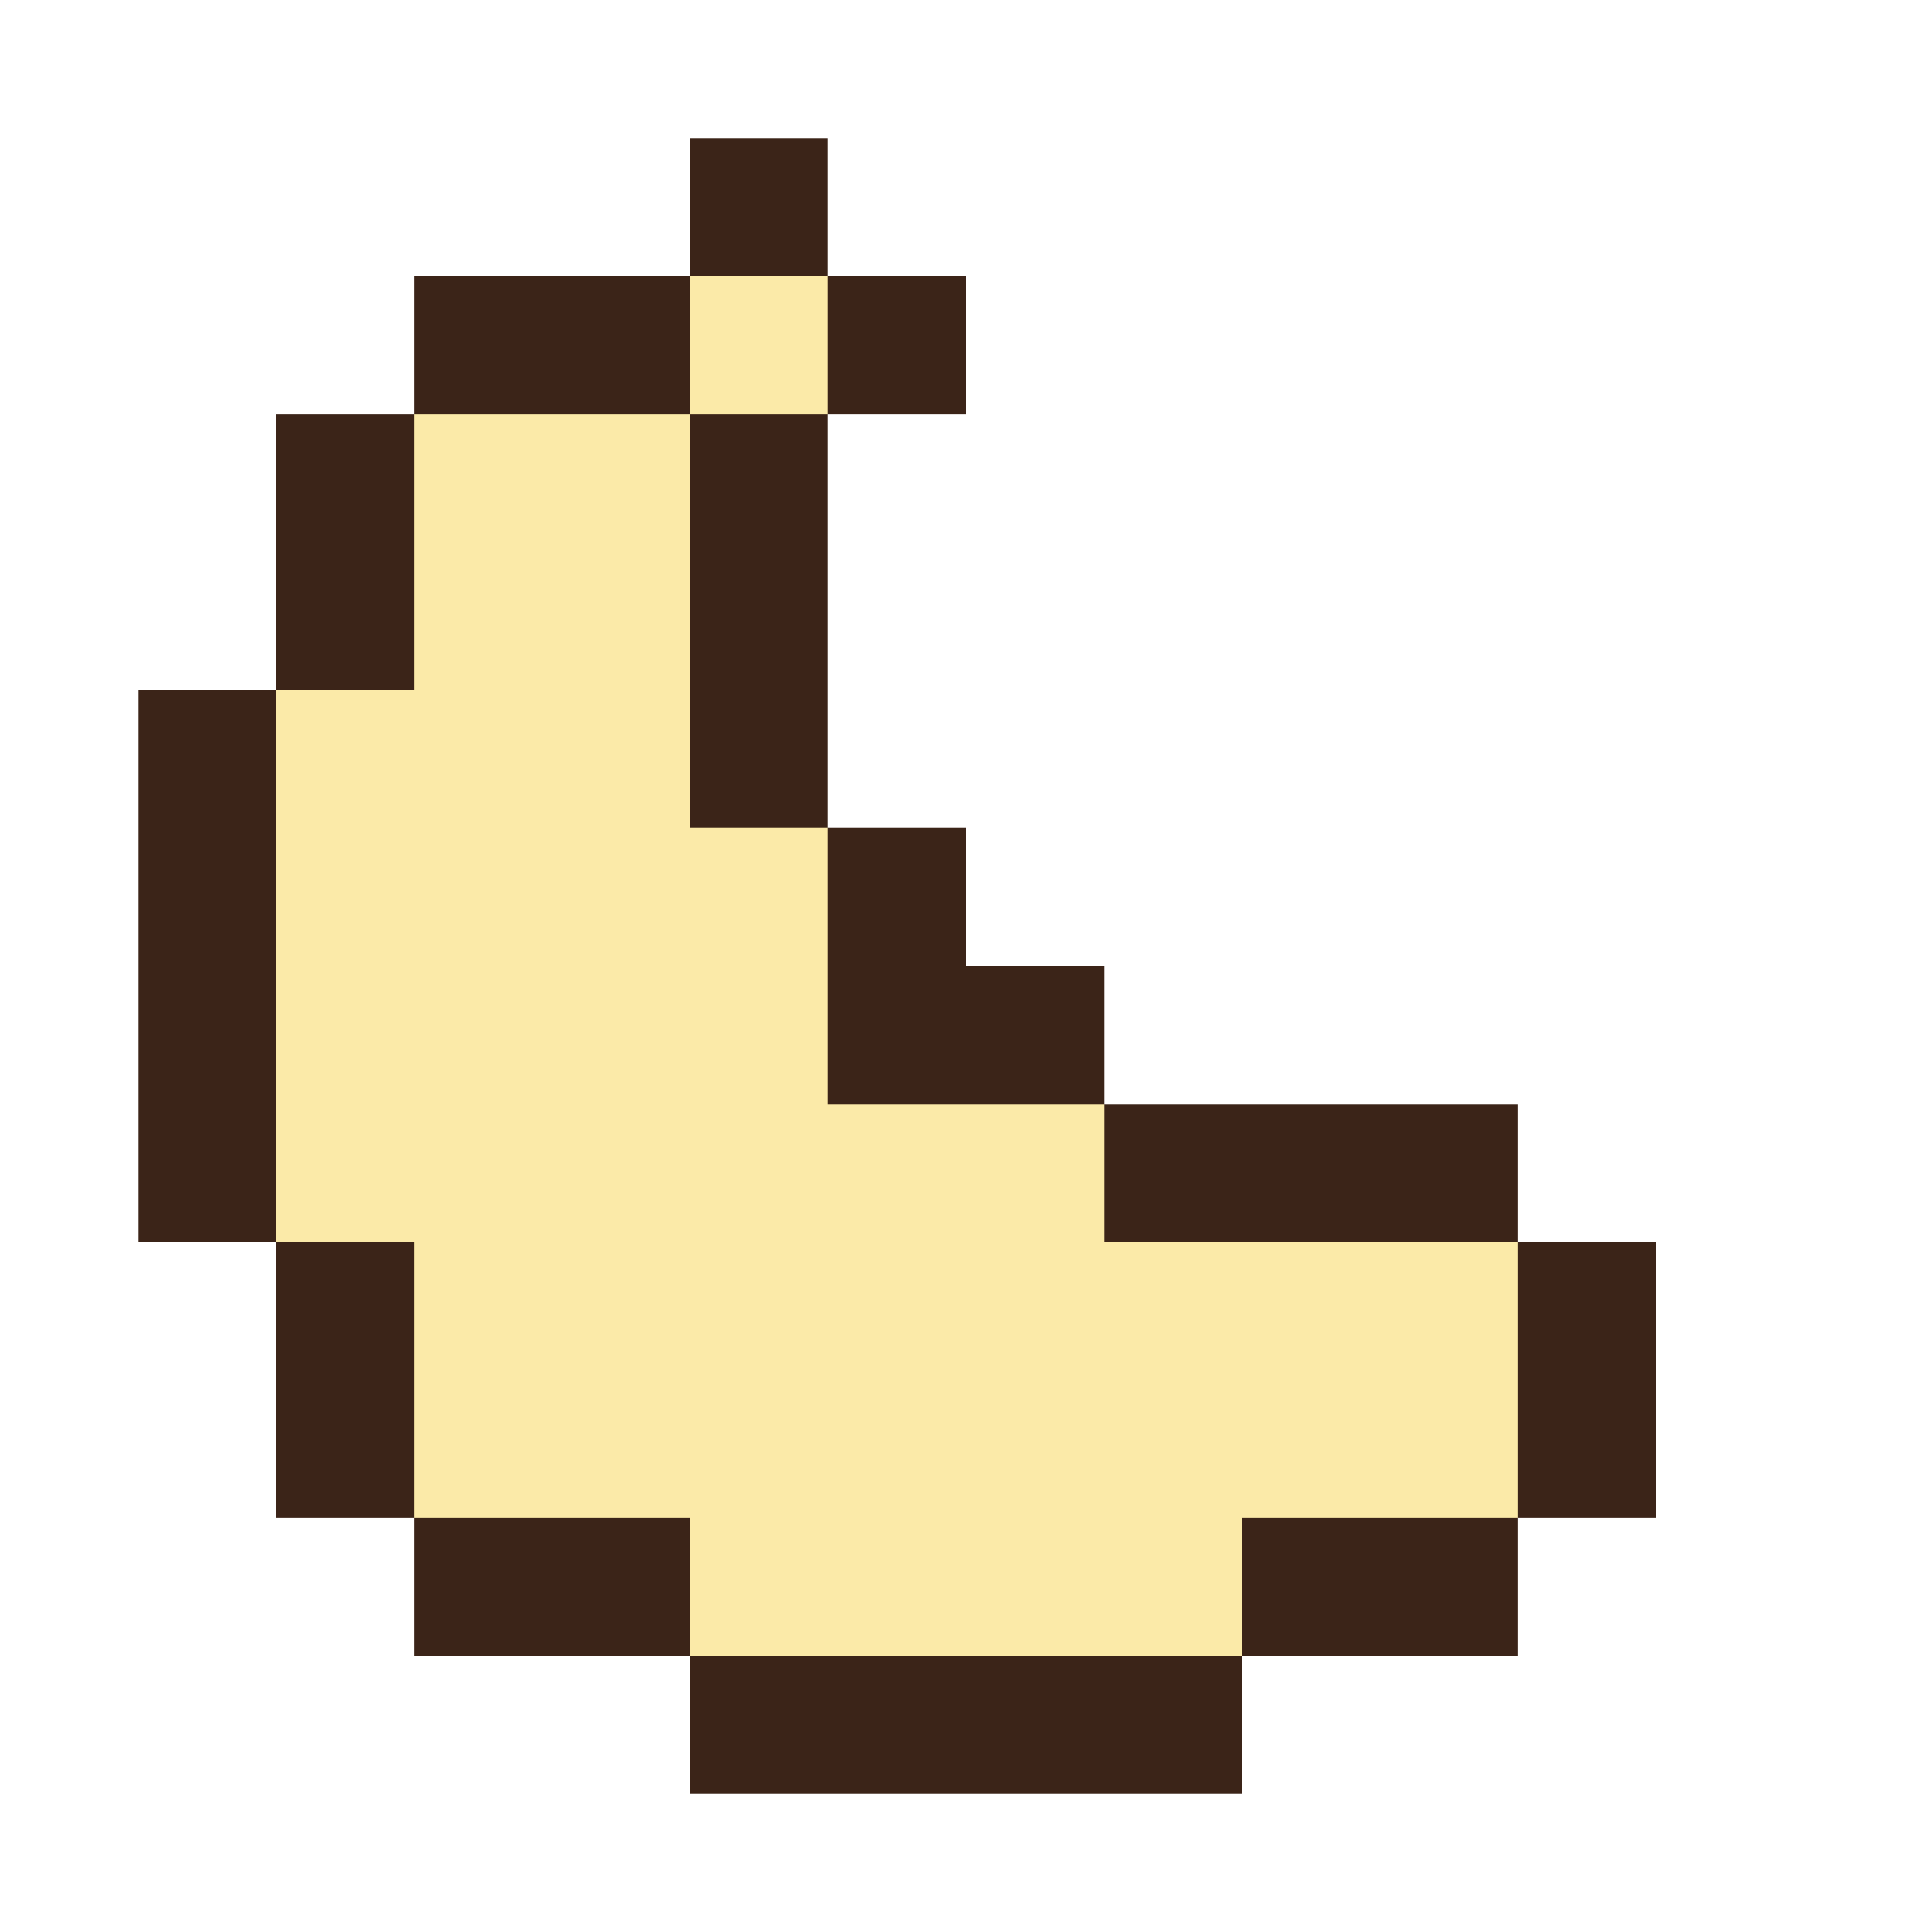
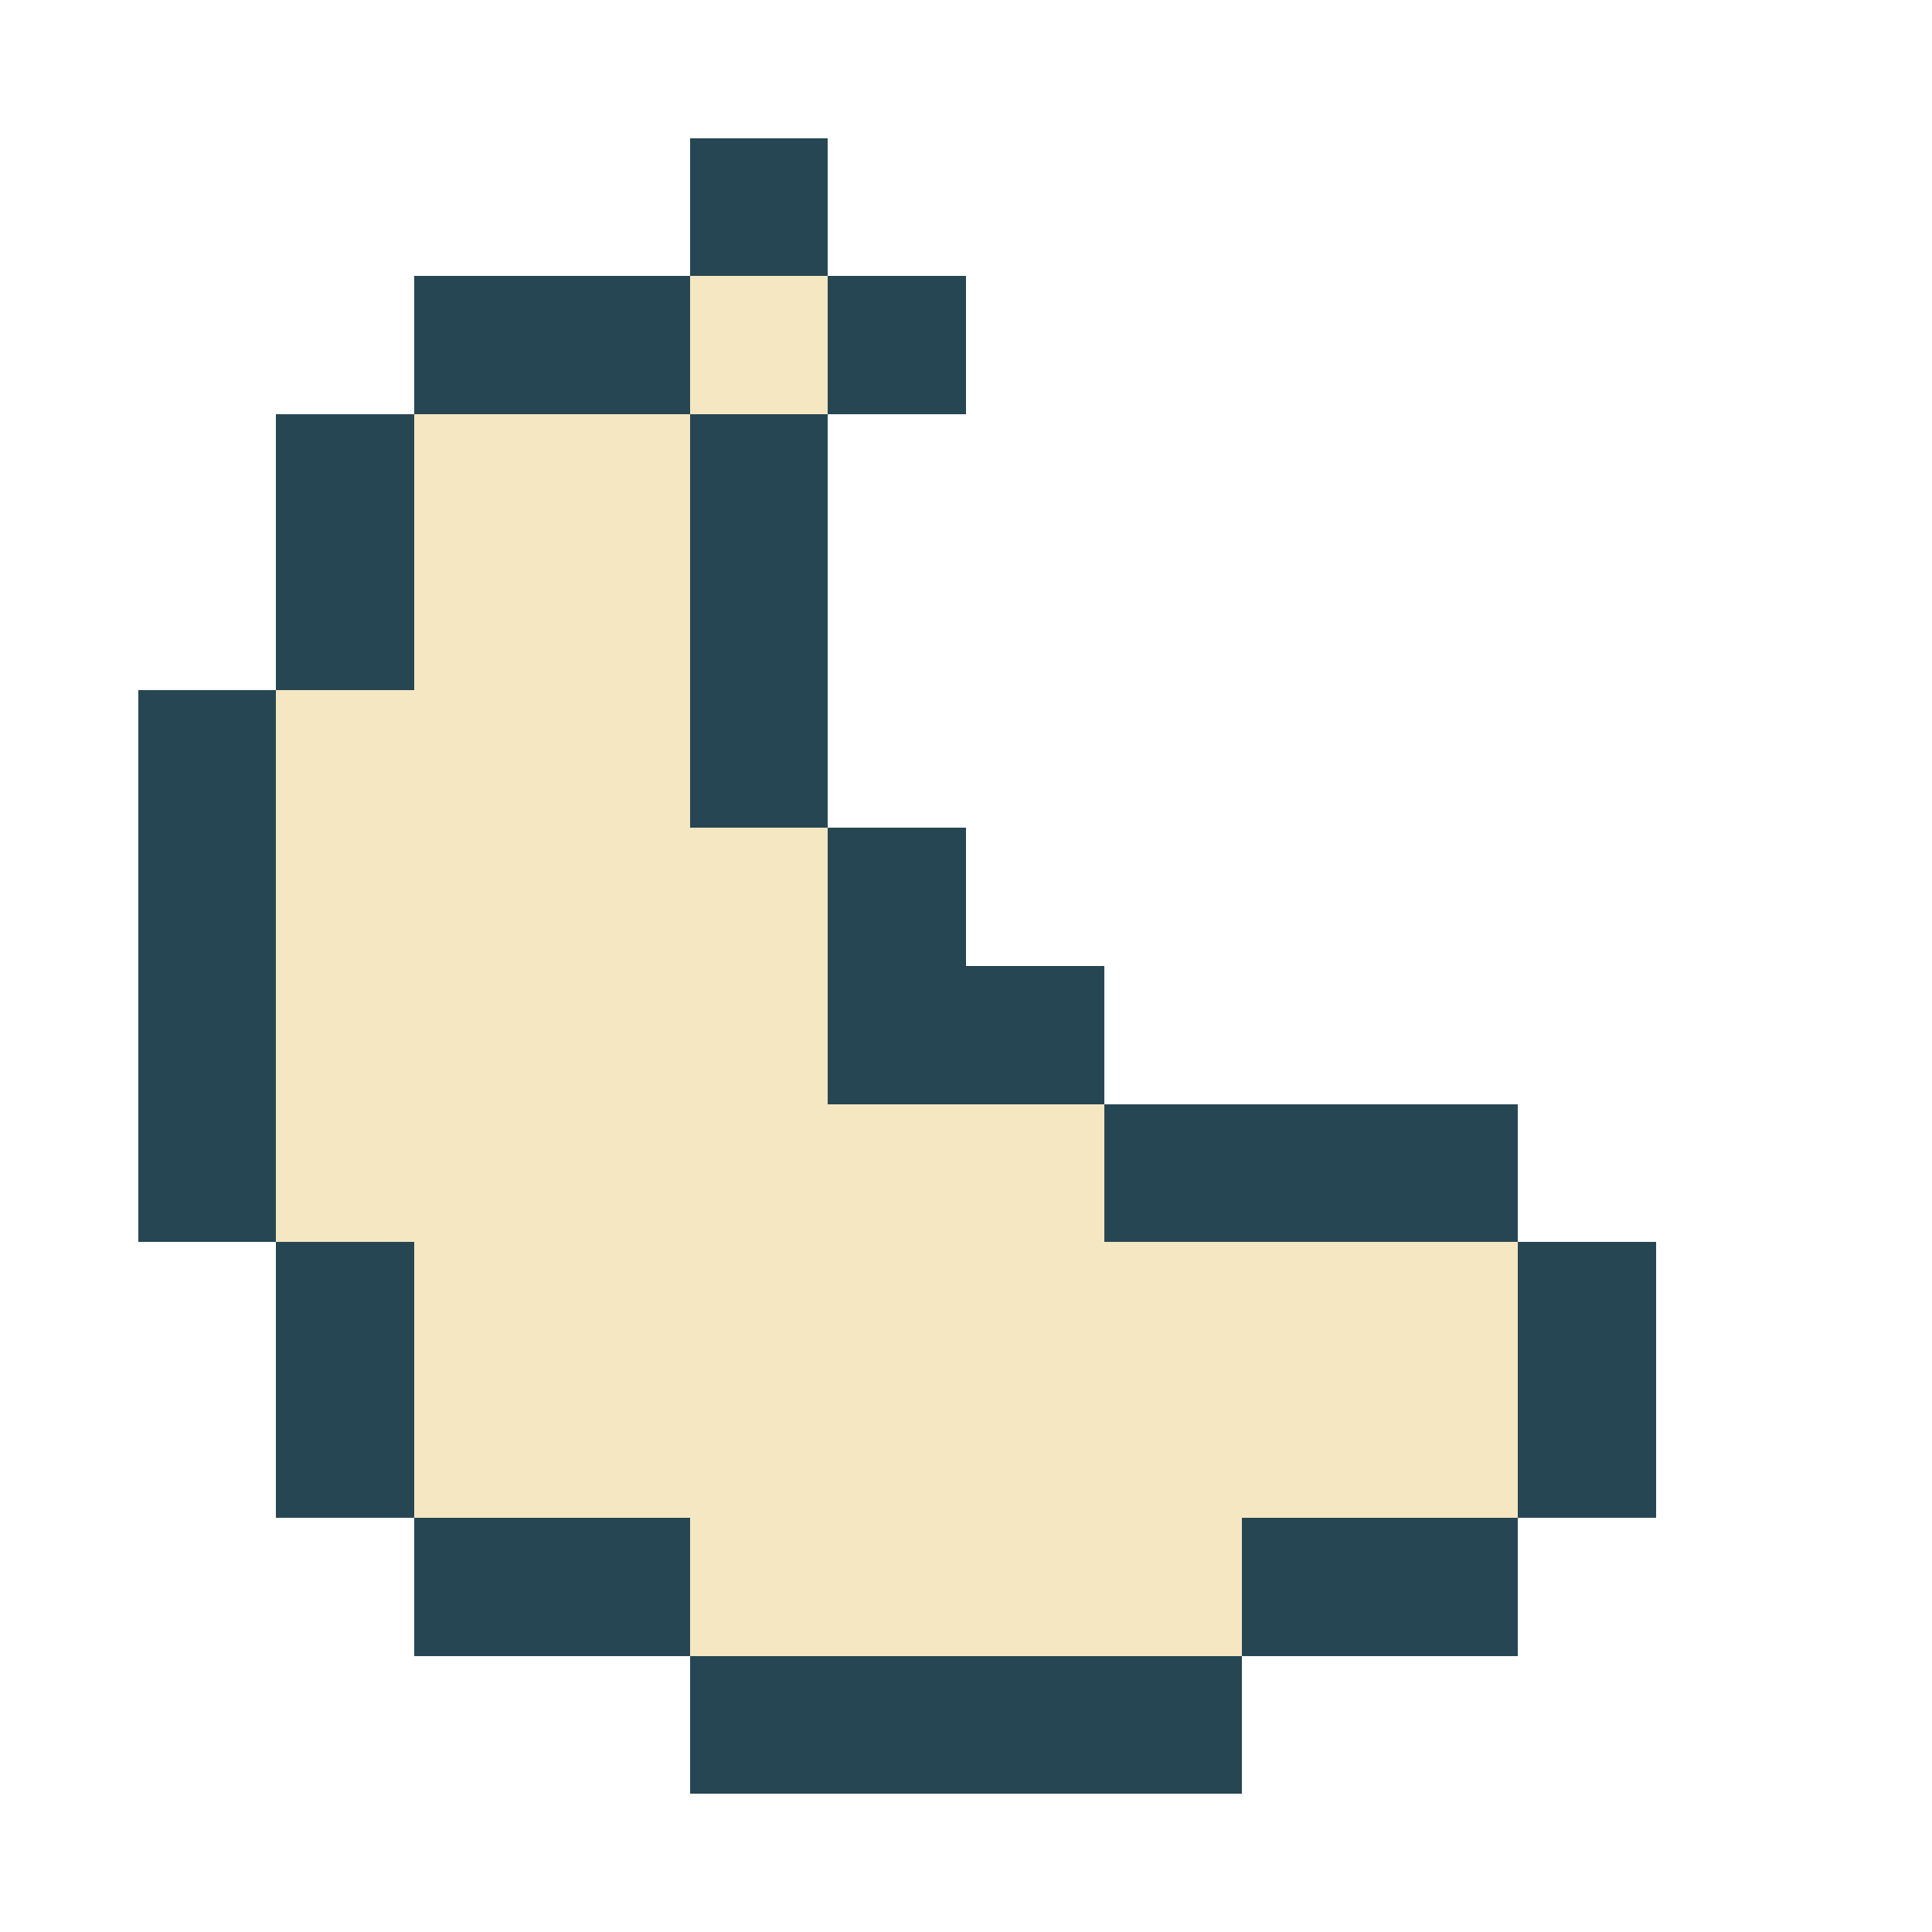
<svg xmlns="http://www.w3.org/2000/svg" viewBox="-1 -1 14 14" width="14" height="14" shape-rendering="crispEdges">
-   <rect x="4" y="0" width="1" height="1" fill="#3B2418" />
-   <rect x="2" y="1" width="2" height="1" fill="#3B2418" />
-   <rect x="4" y="1" width="1" height="1" fill="#FBEAA8" />
-   <rect x="5" y="1" width="1" height="1" fill="#3B2418" />
-   <rect x="1" y="2" width="1" height="2" fill="#3B2418" />
-   <rect x="2" y="2" width="2" height="2" fill="#FBEAA8" />
-   <rect x="1" y="4" width="3" height="1" fill="#FBEAA8" />
-   <rect x="4" y="2" width="1" height="3" fill="#3B2418" />
-   <rect x="5" y="5" width="1" height="1" fill="#3B2418" />
-   <rect x="1" y="5" width="4" height="2" fill="#FBEAA8" />
-   <rect x="5" y="6" width="2" height="1" fill="#3B2418" />
-   <rect x="0" y="4" width="1" height="4" fill="#3B2418" />
-   <rect x="1" y="7" width="6" height="1" fill="#FBEAA8" />
-   <rect x="7" y="7" width="3" height="1" fill="#3B2418" />
-   <rect x="1" y="8" width="1" height="2" fill="#3B2418" />
-   <rect x="2" y="8" width="8" height="2" fill="#FBEAA8" />
-   <rect x="10" y="8" width="1" height="2" fill="#3B2418" />
-   <rect x="2" y="10" width="2" height="1" fill="#3B2418" />
-   <rect x="4" y="10" width="4" height="1" fill="#FBEAA8" />
-   <rect x="8" y="10" width="2" height="1" fill="#3B2418" />
-   <rect x="4" y="11" width="4" height="1" fill="#3B2418" />
+   <rect x="4" y="0" width="1" height="1" fill="#264653" />
+   <rect x="2" y="1" width="2" height="1" fill="#264653" />
+   <rect x="4" y="1" width="1" height="1" fill="#F6E7C3" />
+   <rect x="5" y="1" width="1" height="1" fill="#264653" />
+   <rect x="1" y="2" width="1" height="2" fill="#264653" />
+   <rect x="2" y="2" width="2" height="2" fill="#F6E7C3" />
+   <rect x="1" y="4" width="3" height="1" fill="#F6E7C3" />
+   <rect x="4" y="2" width="1" height="3" fill="#264653" />
+   <rect x="5" y="5" width="1" height="1" fill="#264653" />
+   <rect x="1" y="5" width="4" height="2" fill="#F6E7C3" />
+   <rect x="5" y="6" width="2" height="1" fill="#264653" />
+   <rect x="0" y="4" width="1" height="4" fill="#264653" />
+   <rect x="1" y="7" width="6" height="1" fill="#F6E7C3" />
+   <rect x="7" y="7" width="3" height="1" fill="#264653" />
+   <rect x="1" y="8" width="1" height="2" fill="#264653" />
+   <rect x="2" y="8" width="8" height="2" fill="#F6E7C3" />
+   <rect x="10" y="8" width="1" height="2" fill="#264653" />
+   <rect x="2" y="10" width="2" height="1" fill="#264653" />
+   <rect x="4" y="10" width="4" height="1" fill="#F6E7C3" />
+   <rect x="8" y="10" width="2" height="1" fill="#264653" />
+   <rect x="4" y="11" width="4" height="1" fill="#264653" />
</svg>
